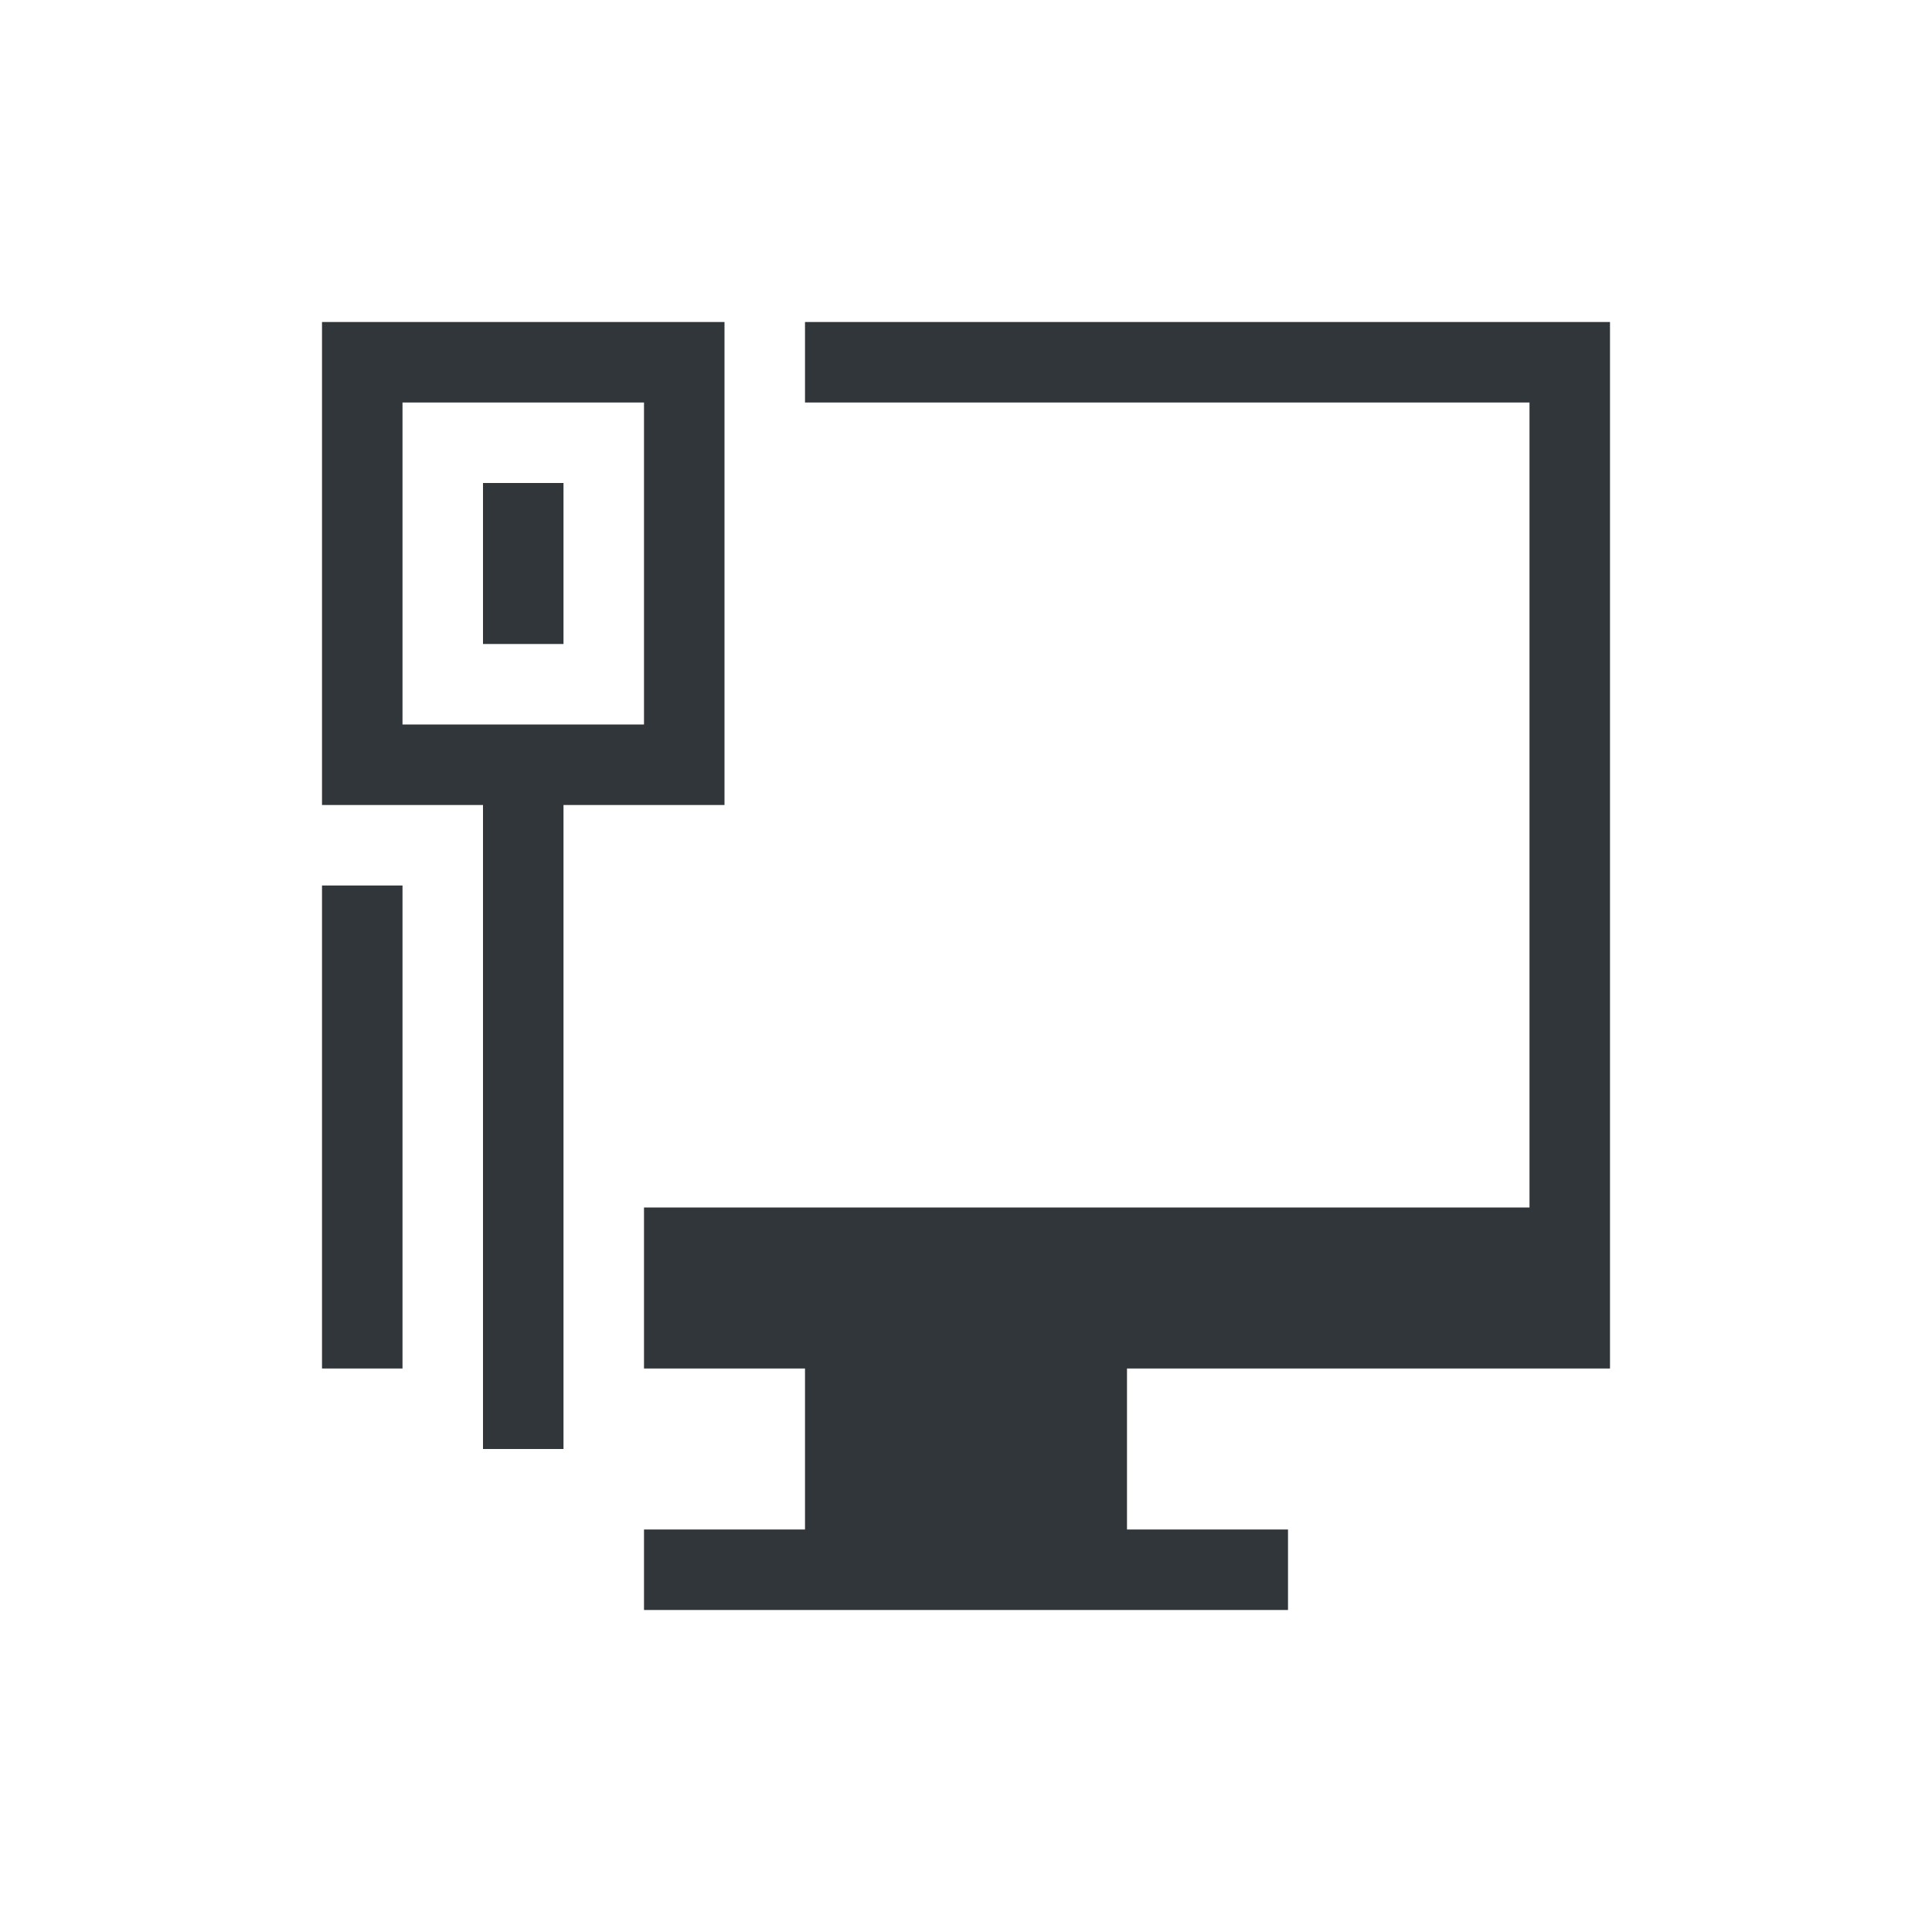
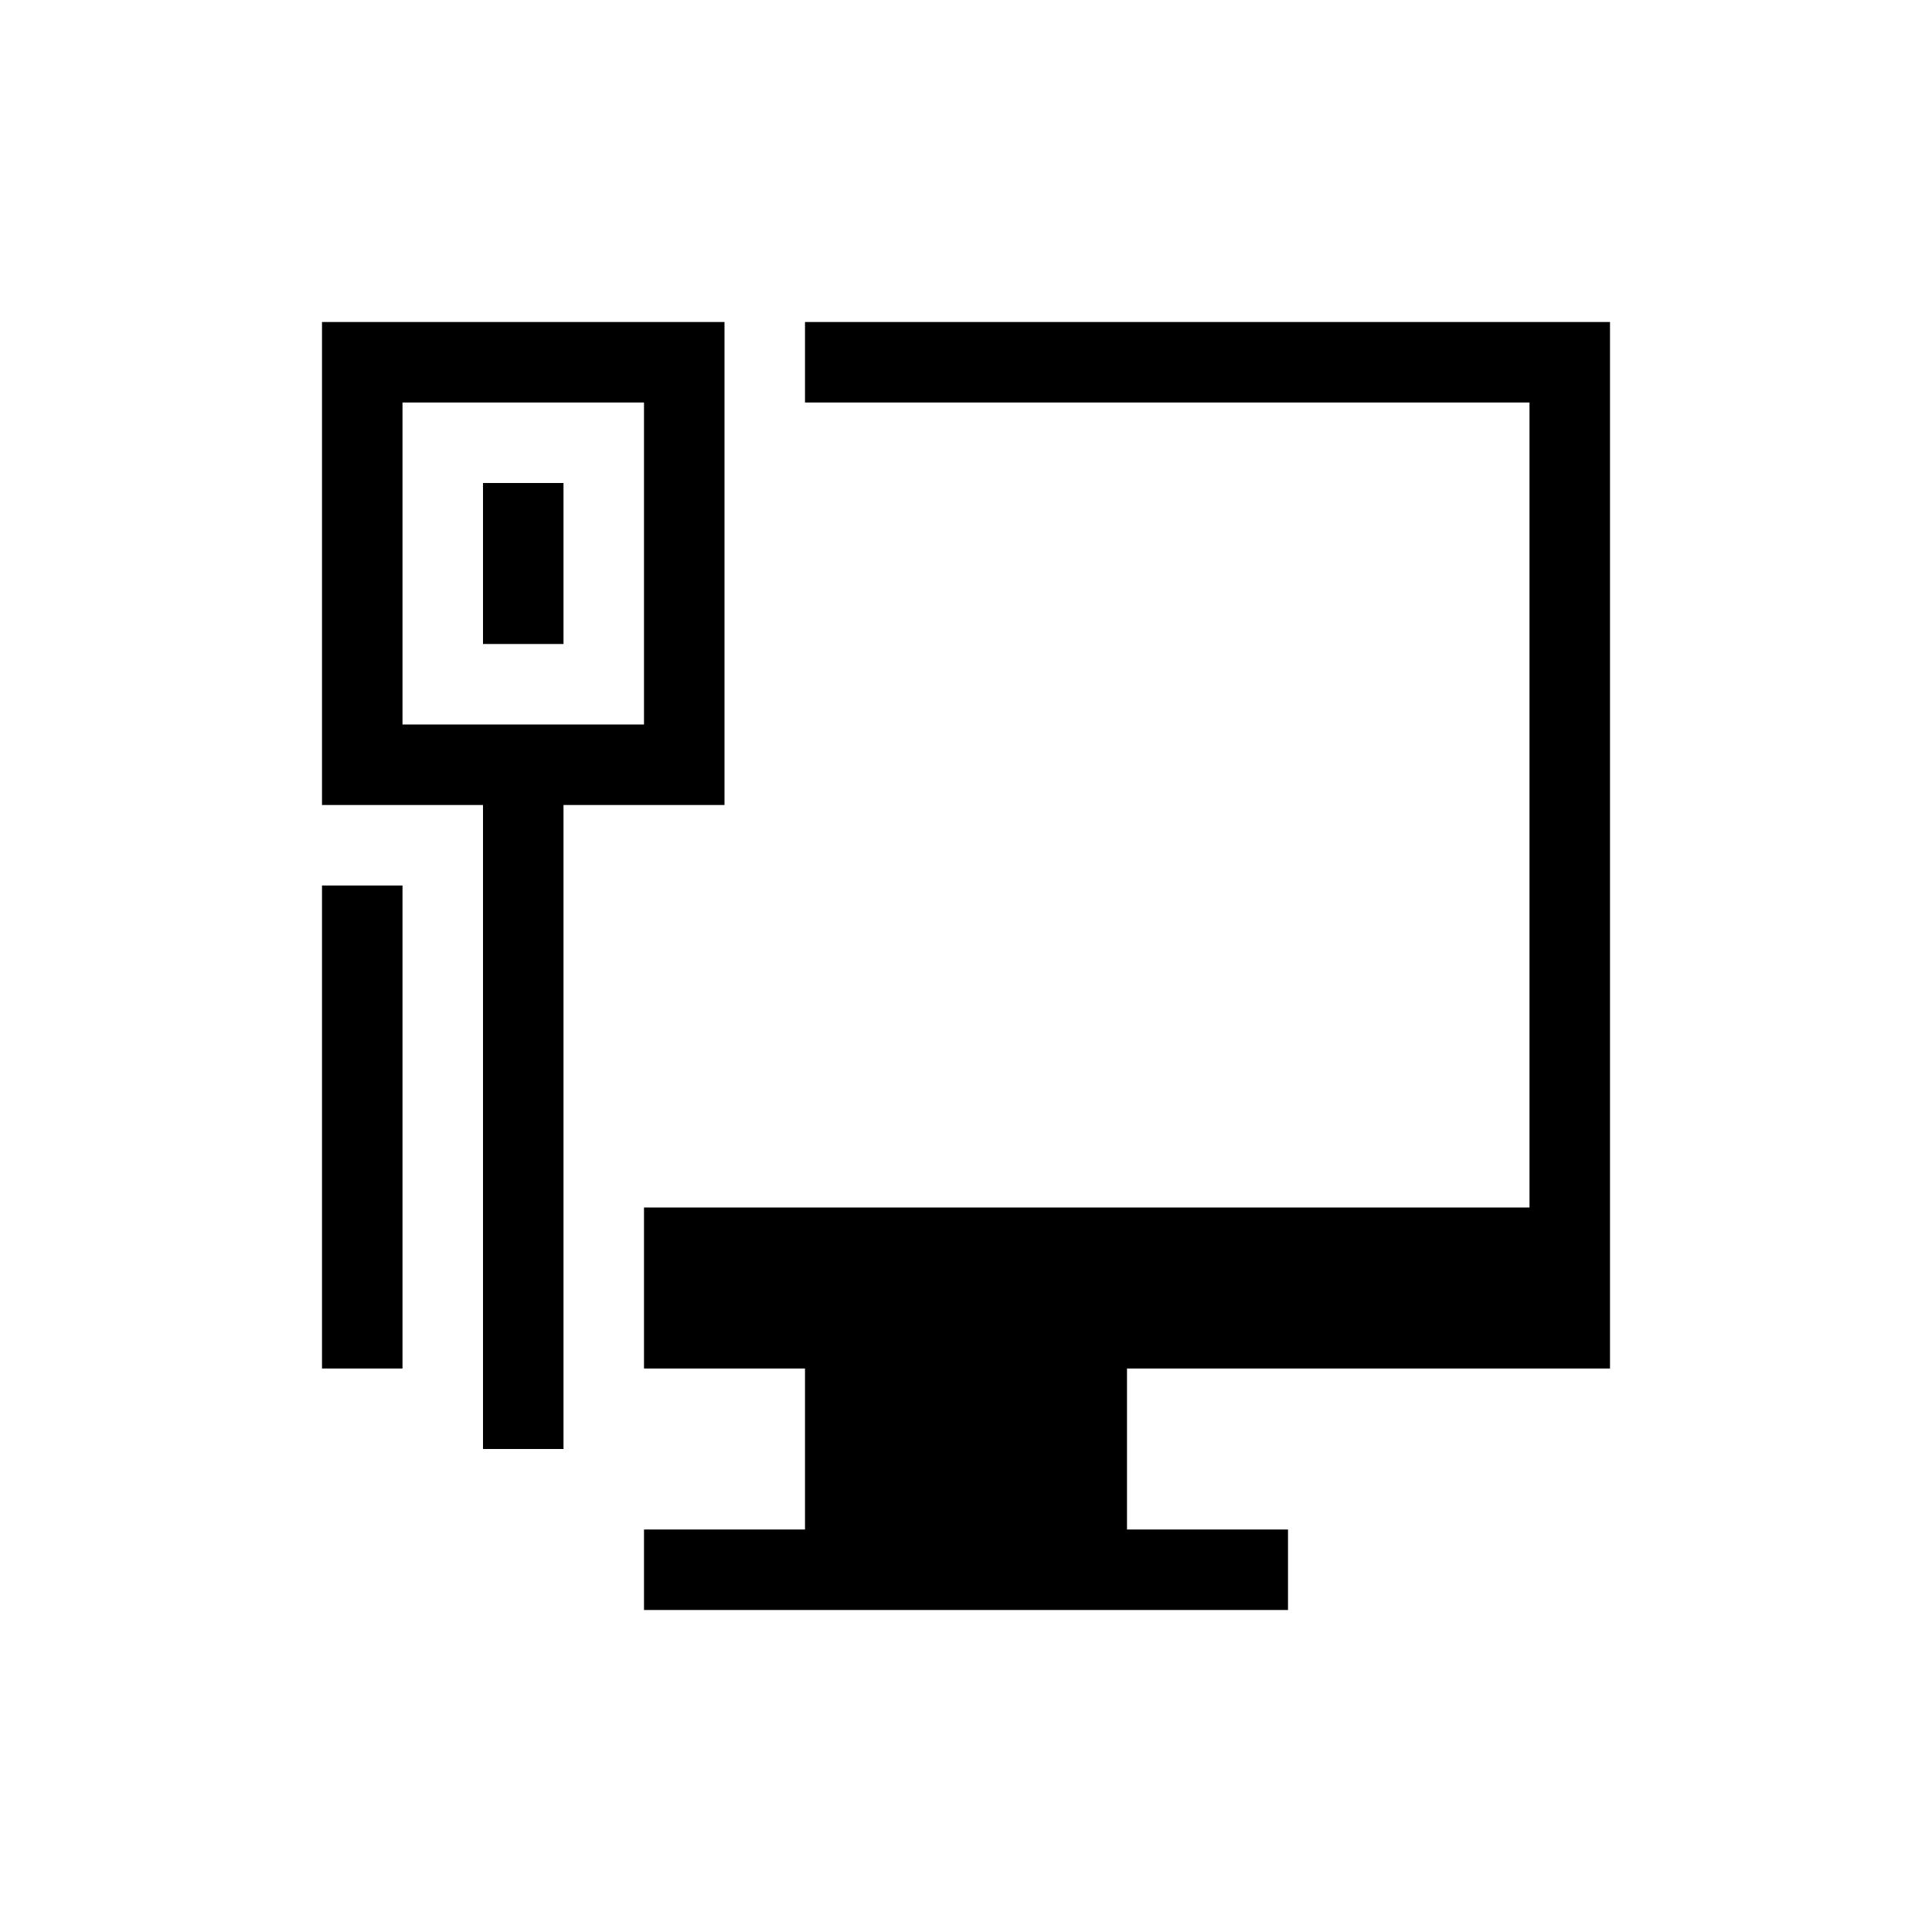
<svg xmlns="http://www.w3.org/2000/svg" width="24" height="24" viewBox="0 0 24 24">
-   <style type="text/css" id="current-color-scheme">
-       .ColorScheme-Text {
-         color:#31363b;
-       }
-       .ColorScheme-Background {
-         color:#eff0f1;
-       }
-       .ColorScheme-Accent {
-         color:#3498db;
-       }
-       .ColorScheme-ButtonText {
-         color:#31363b;
-       }
-       .ColorScheme-NegativeText{
-         color:#e74c3c;
-       }
-       </style>
-   <g transform="translate(1,1)">
+   <g transform="translate(1,1)" fill="currentColor">
    <g transform="translate(110,0) translate(-110,0)" id="network-wired">
-       <path class="ColorScheme-Text" id="rect4467-4" transform="translate(-110,0)" d="m 113,3 0,6 2,0 0,8 1,0 0,-8 2,0 0,-6 z m 6,0 0,1 9,0 0,10 -11,0 0,1 0,1 1,0 1,0 0,1 0,0.727 0,0.273 -2,0 0,1 2,0 1,0 2,0 3,0 0,-1 -1,0 -1,0 0,-2 1,0 4,0 1,0 0,-13 -1,0 z m -5,1 3,0 0,4 -3,0 z m 1,1 0,2 1,0 0,-2 z m -2,5 0,6 1,0 0,-6 z" style="fill:currentColor;fill-opacity:1;stroke:none" />
-       <rect style="opacity:1;fill:none;fill-opacity:1;stroke:none" id="rect4509-9" width="22" height="22" x="0" y="0" />
+       <path id="rect4467-4" transform="translate(-110,0)" d="m 113,3 0,6 2,0 0,8 1,0 0,-8 2,0 0,-6 z m 6,0 0,1 9,0 0,10 -11,0 0,1 0,1 1,0 1,0 0,1 0,0.727 0,0.273 -2,0 0,1 2,0 1,0 2,0 3,0 0,-1 -1,0 -1,0 0,-2 1,0 4,0 1,0 0,-13 -1,0 z m -5,1 3,0 0,4 -3,0 z m 1,1 0,2 1,0 0,-2 z m -2,5 0,6 1,0 0,-6 z" fill-opacity="1" />
+       <rect fill="none" width="22" height="22" x="0" y="0" />
    </g>
  </g>
</svg>
